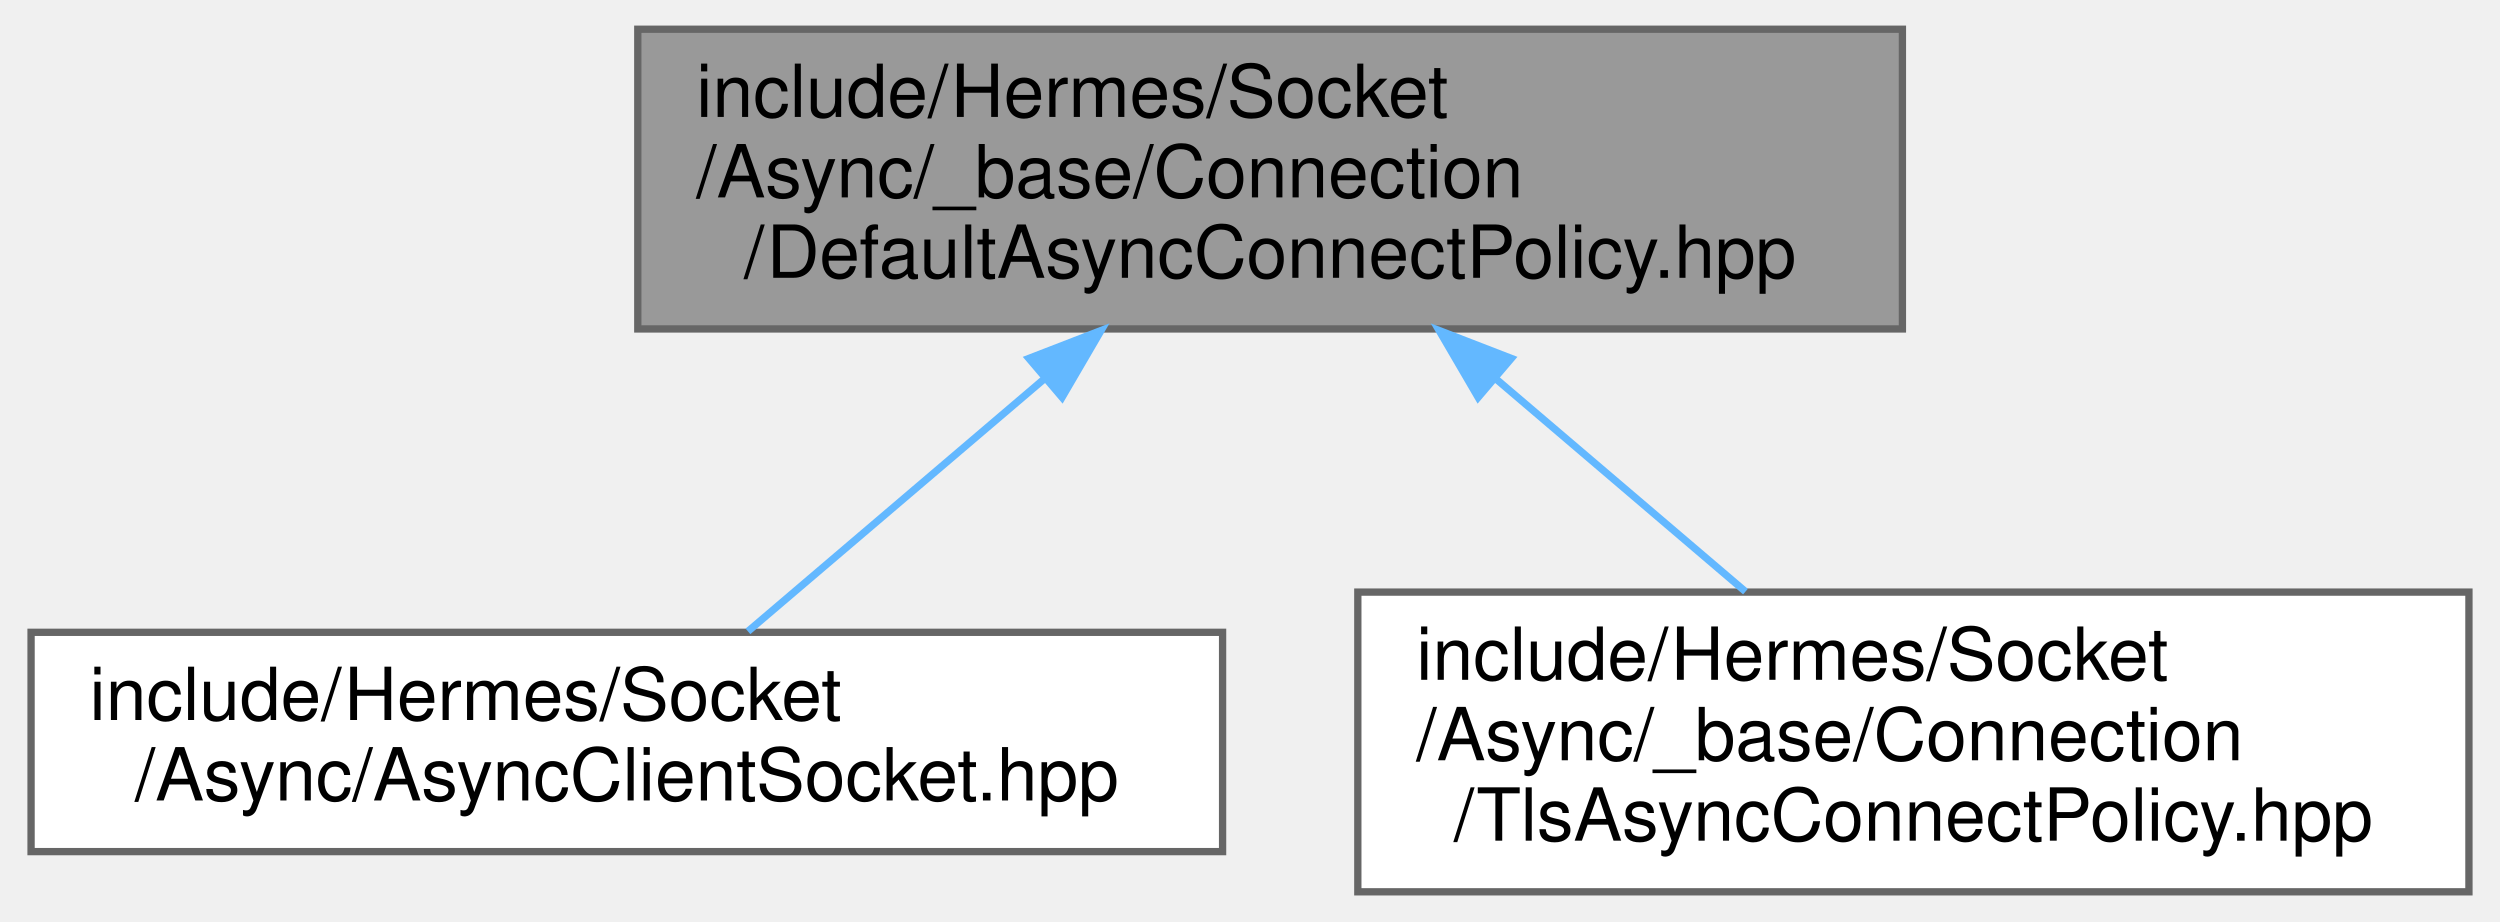
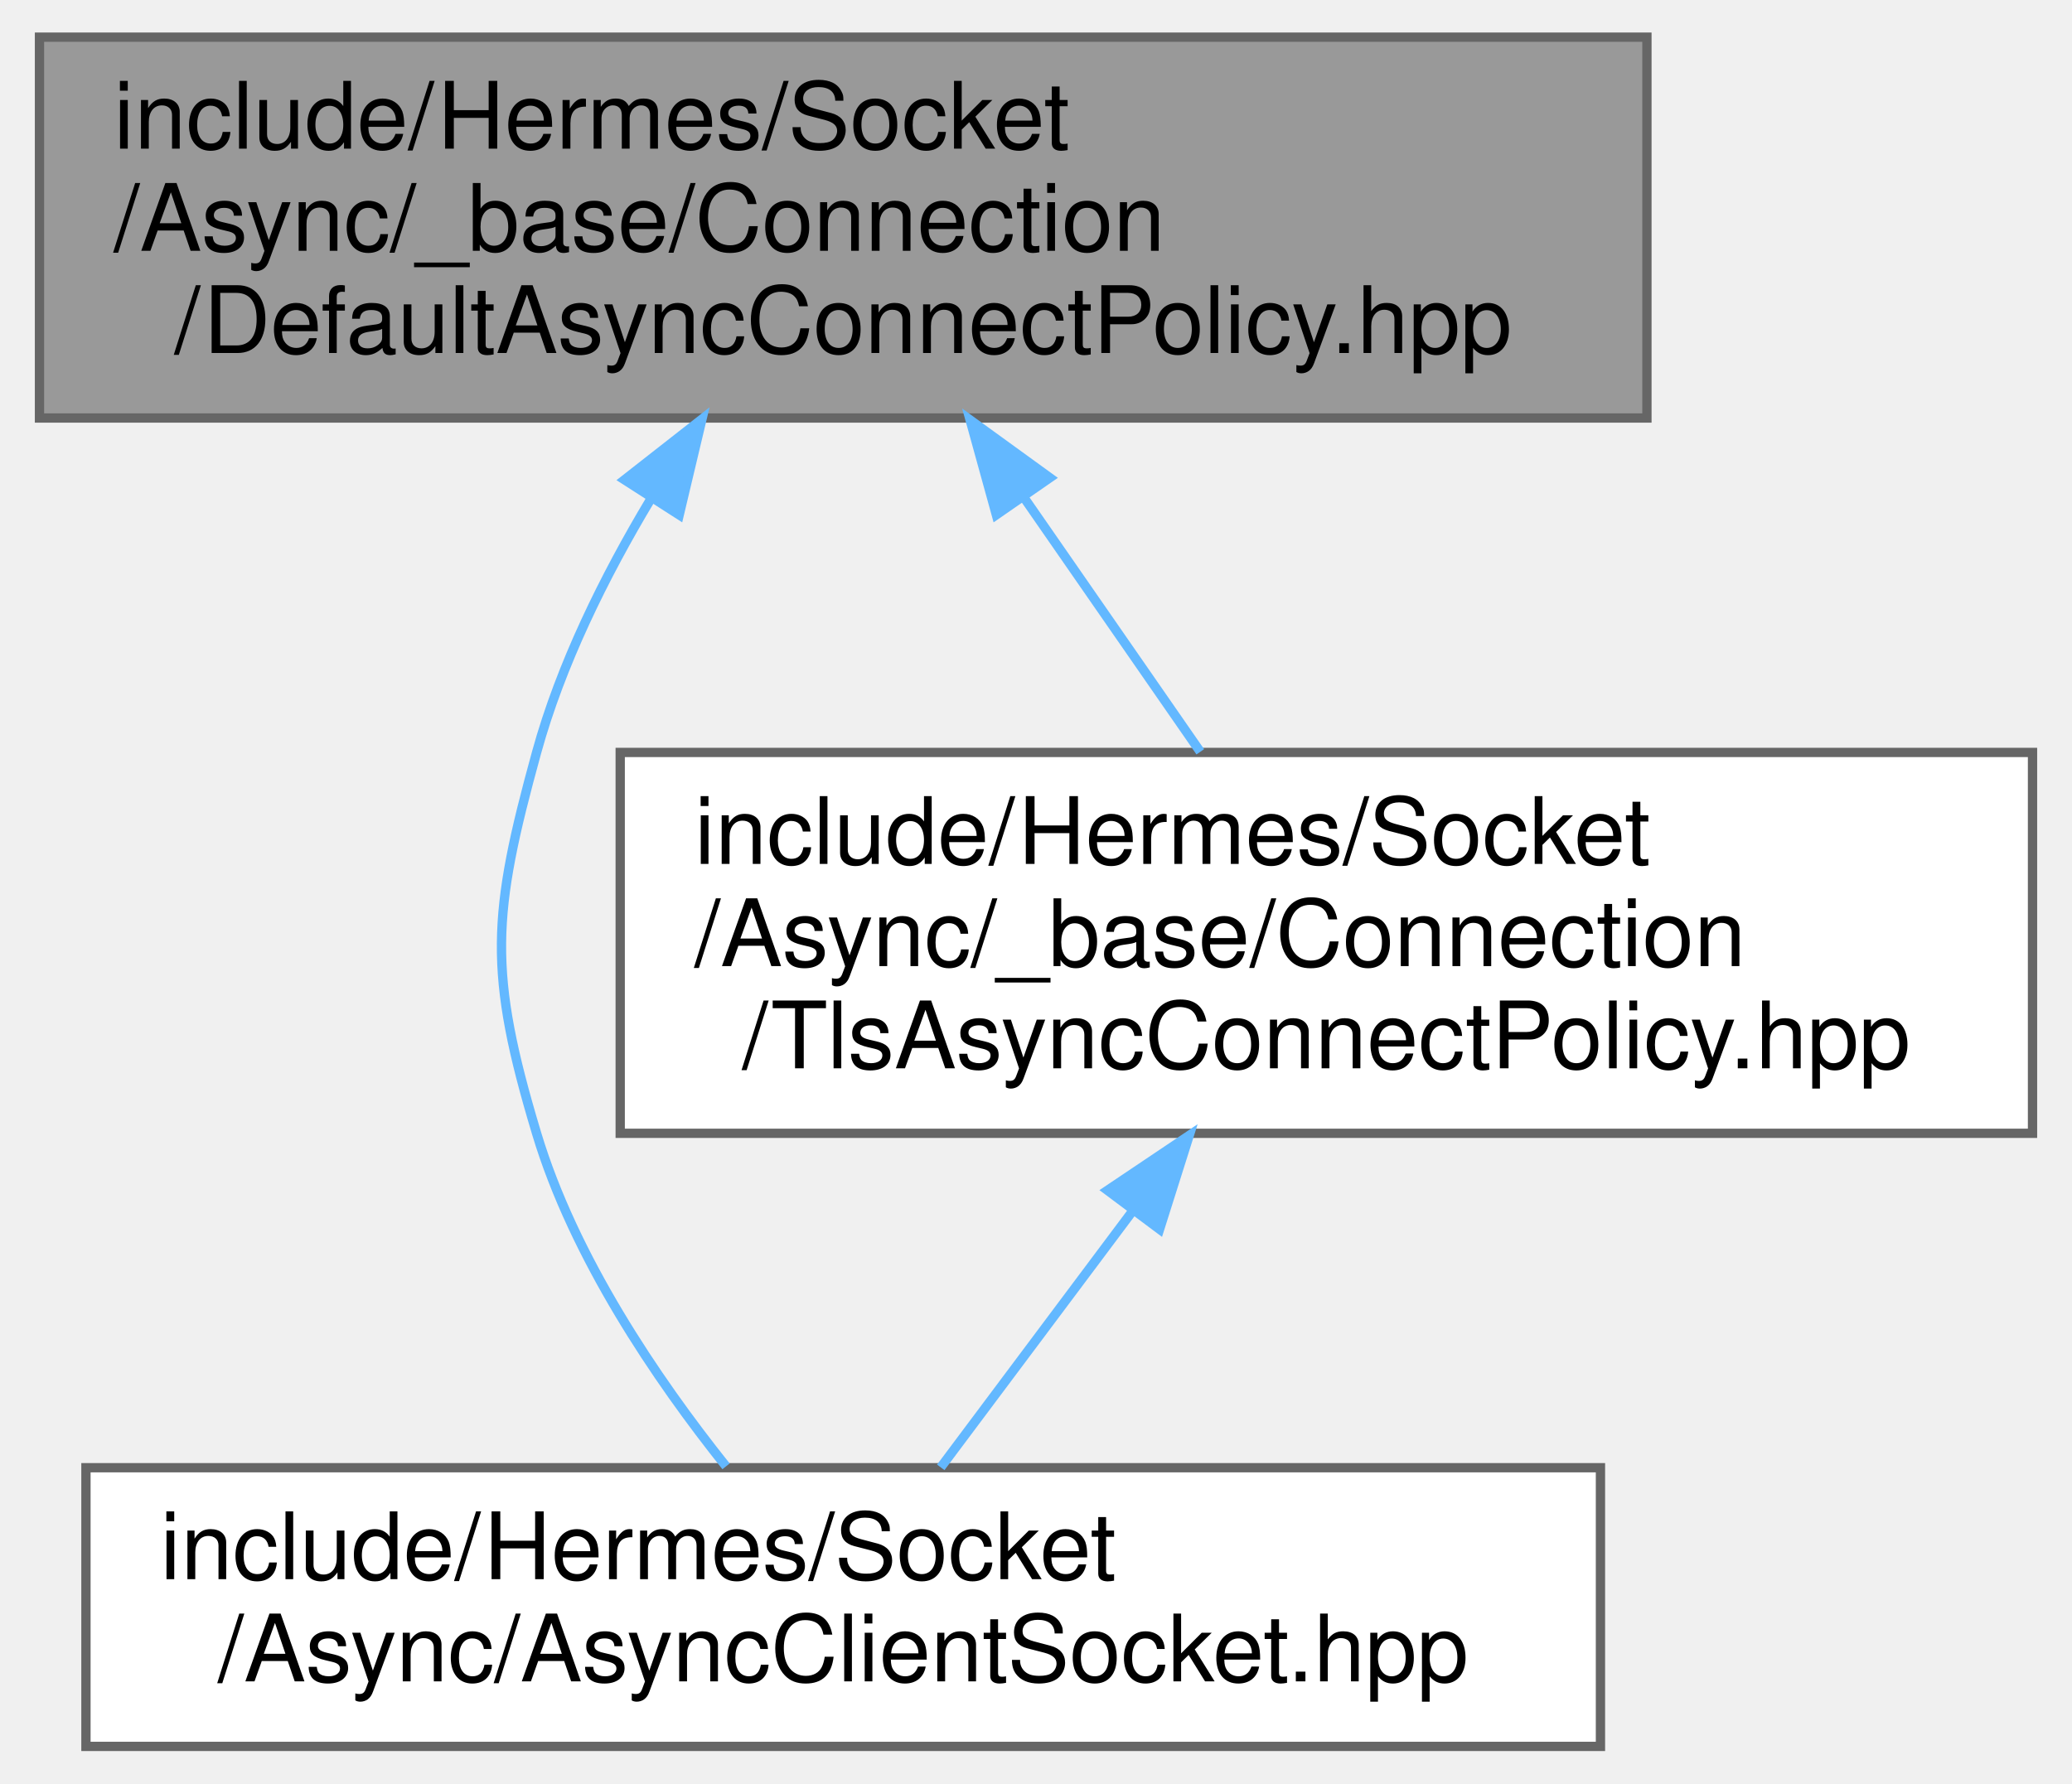
- <svg xmlns="http://www.w3.org/2000/svg" xmlns:xlink="http://www.w3.org/1999/xlink" width="342pt" height="126pt" viewBox="0.00 0.00 341.50 126.00">
-   <g id="graph0" class="graph" transform="scale(1 1) rotate(0) translate(4 122)">
+ <svg xmlns="http://www.w3.org/2000/svg" xmlns:xlink="http://www.w3.org/1999/xlink" width="223pt" height="192pt" viewBox="0.00 0.00 222.50 192.00">
+   <g id="graph0" class="graph" transform="scale(1 1) rotate(0) translate(4 188)">
    <g id="Node000001" class="node">
      <g id="a_Node000001">
        <a xlink:title=" ">
-           <polygon fill="#999999" stroke="#666666" points="256,-118 83,-118 83,-77 256,-77 256,-118" />
-           <text text-anchor="start" x="91" y="-106" font-family="Helvetica,sans-Serif" font-size="10.00">include/Hermes/Socket</text>
-           <text text-anchor="start" x="91" y="-95" font-family="Helvetica,sans-Serif" font-size="10.00">/Async/_base/Connection</text>
-           <text text-anchor="middle" x="169.5" y="-84" font-family="Helvetica,sans-Serif" font-size="10.00">/DefaultAsyncConnectPolicy.hpp</text>
+           <polygon fill="#999999" stroke="#666666" points="173,-184 0,-184 0,-143 173,-143 173,-184" />
+           <text text-anchor="start" x="8" y="-172" font-family="Helvetica,sans-Serif" font-size="10.00">include/Hermes/Socket</text>
+           <text text-anchor="start" x="8" y="-161" font-family="Helvetica,sans-Serif" font-size="10.00">/Async/_base/Connection</text>
+           <text text-anchor="middle" x="86.5" y="-150" font-family="Helvetica,sans-Serif" font-size="10.00">/DefaultAsyncConnectPolicy.hpp</text>
        </a>
      </g>
    </g>
    <g id="Node000002" class="node">
      <g id="a_Node000002">
        <a xlink:href="_async_client_socket_8hpp.html" target="_top" xlink:title=" ">
-           <polygon fill="white" stroke="#666666" points="163,-35.5 0,-35.5 0,-5.5 163,-5.5 163,-35.5" />
-           <text text-anchor="start" x="8" y="-23.5" font-family="Helvetica,sans-Serif" font-size="10.00">include/Hermes/Socket</text>
-           <text text-anchor="middle" x="81.5" y="-12.5" font-family="Helvetica,sans-Serif" font-size="10.00">/Async/AsyncClientSocket.hpp</text>
+           <polygon fill="white" stroke="#666666" points="168,-30 5,-30 5,0 168,0 168,-30" />
+           <text text-anchor="start" x="13" y="-18" font-family="Helvetica,sans-Serif" font-size="10.00">include/Hermes/Socket</text>
+           <text text-anchor="middle" x="86.5" y="-7" font-family="Helvetica,sans-Serif" font-size="10.00">/Async/AsyncClientSocket.hpp</text>
        </a>
      </g>
    </g>
    <g id="edge1_Node000001_Node000002" class="edge">
      <g id="a_edge1_Node000001_Node000002">
        <a xlink:title=" ">
-           <path fill="none" stroke="#63b8ff" d="M138.61,-70.17C124.97,-58.55 109.48,-45.34 98.07,-35.63" />
-           <polygon fill="#63b8ff" stroke="#63b8ff" points="136.5,-72.97 146.38,-76.79 141.04,-67.64 136.5,-72.97" />
+           <path fill="none" stroke="#63b8ff" d="M65.79,-134.28C60.77,-125.91 56.1,-116.45 53.5,-107 48.67,-89.43 48.26,-83.45 53.5,-66 57.51,-52.65 66.36,-39.58 73.89,-30.15" />
+           <polygon fill="#63b8ff" stroke="#63b8ff" points="62.96,-136.35 71.3,-142.88 68.85,-132.57 62.96,-136.35" />
        </a>
      </g>
    </g>
    <g id="Node000003" class="node">
      <g id="a_Node000003">
        <a xlink:href="_tls_async_connect_policy_8hpp.html" target="_top" xlink:title=" ">
-           <polygon fill="white" stroke="#666666" points="333.5,-41 181.5,-41 181.5,0 333.5,0 333.5,-41" />
-           <text text-anchor="start" x="189.5" y="-29" font-family="Helvetica,sans-Serif" font-size="10.00">include/Hermes/Socket</text>
-           <text text-anchor="start" x="189.5" y="-18" font-family="Helvetica,sans-Serif" font-size="10.00">/Async/_base/Connection</text>
-           <text text-anchor="middle" x="257.5" y="-7" font-family="Helvetica,sans-Serif" font-size="10.00">/TlsAsyncConnectPolicy.hpp</text>
+           <polygon fill="white" stroke="#666666" points="214.5,-107 62.5,-107 62.5,-66 214.5,-66 214.5,-107" />
+           <text text-anchor="start" x="70.5" y="-95" font-family="Helvetica,sans-Serif" font-size="10.00">include/Hermes/Socket</text>
+           <text text-anchor="start" x="70.5" y="-84" font-family="Helvetica,sans-Serif" font-size="10.00">/Async/_base/Connection</text>
+           <text text-anchor="middle" x="138.5" y="-73" font-family="Helvetica,sans-Serif" font-size="10.00">/TlsAsyncConnectPolicy.hpp</text>
        </a>
      </g>
    </g>
    <g id="edge2_Node000001_Node000003" class="edge">
      <g id="a_edge2_Node000001_Node000003">
        <a xlink:title=" ">
-           <path fill="none" stroke="#63b8ff" d="M200.51,-70.07C211.71,-60.52 224.15,-49.93 234.53,-41.07" />
-           <polygon fill="#63b8ff" stroke="#63b8ff" points="197.96,-67.64 192.62,-76.79 202.5,-72.97 197.96,-67.64" />
+           <path fill="none" stroke="#63b8ff" d="M105.99,-134.39C112.3,-125.3 119.15,-115.41 124.93,-107.07" />
+           <polygon fill="#63b8ff" stroke="#63b8ff" points="102.98,-132.58 100.16,-142.79 108.74,-136.57 102.98,-132.58" />
+         </a>
+       </g>
+     </g>
+     <g id="edge3_Node000003_Node000002" class="edge">
+       <g id="a_edge3_Node000003_Node000002">
+         <a xlink:title=" ">
+           <path fill="none" stroke="#63b8ff" d="M117.69,-57.69C110.59,-48.19 102.95,-37.98 97,-30.04" />
+           <polygon fill="#63b8ff" stroke="#63b8ff" points="114.94,-59.86 123.74,-65.77 120.55,-55.67 114.94,-59.86" />
        </a>
      </g>
    </g>
  </g>
</svg>
